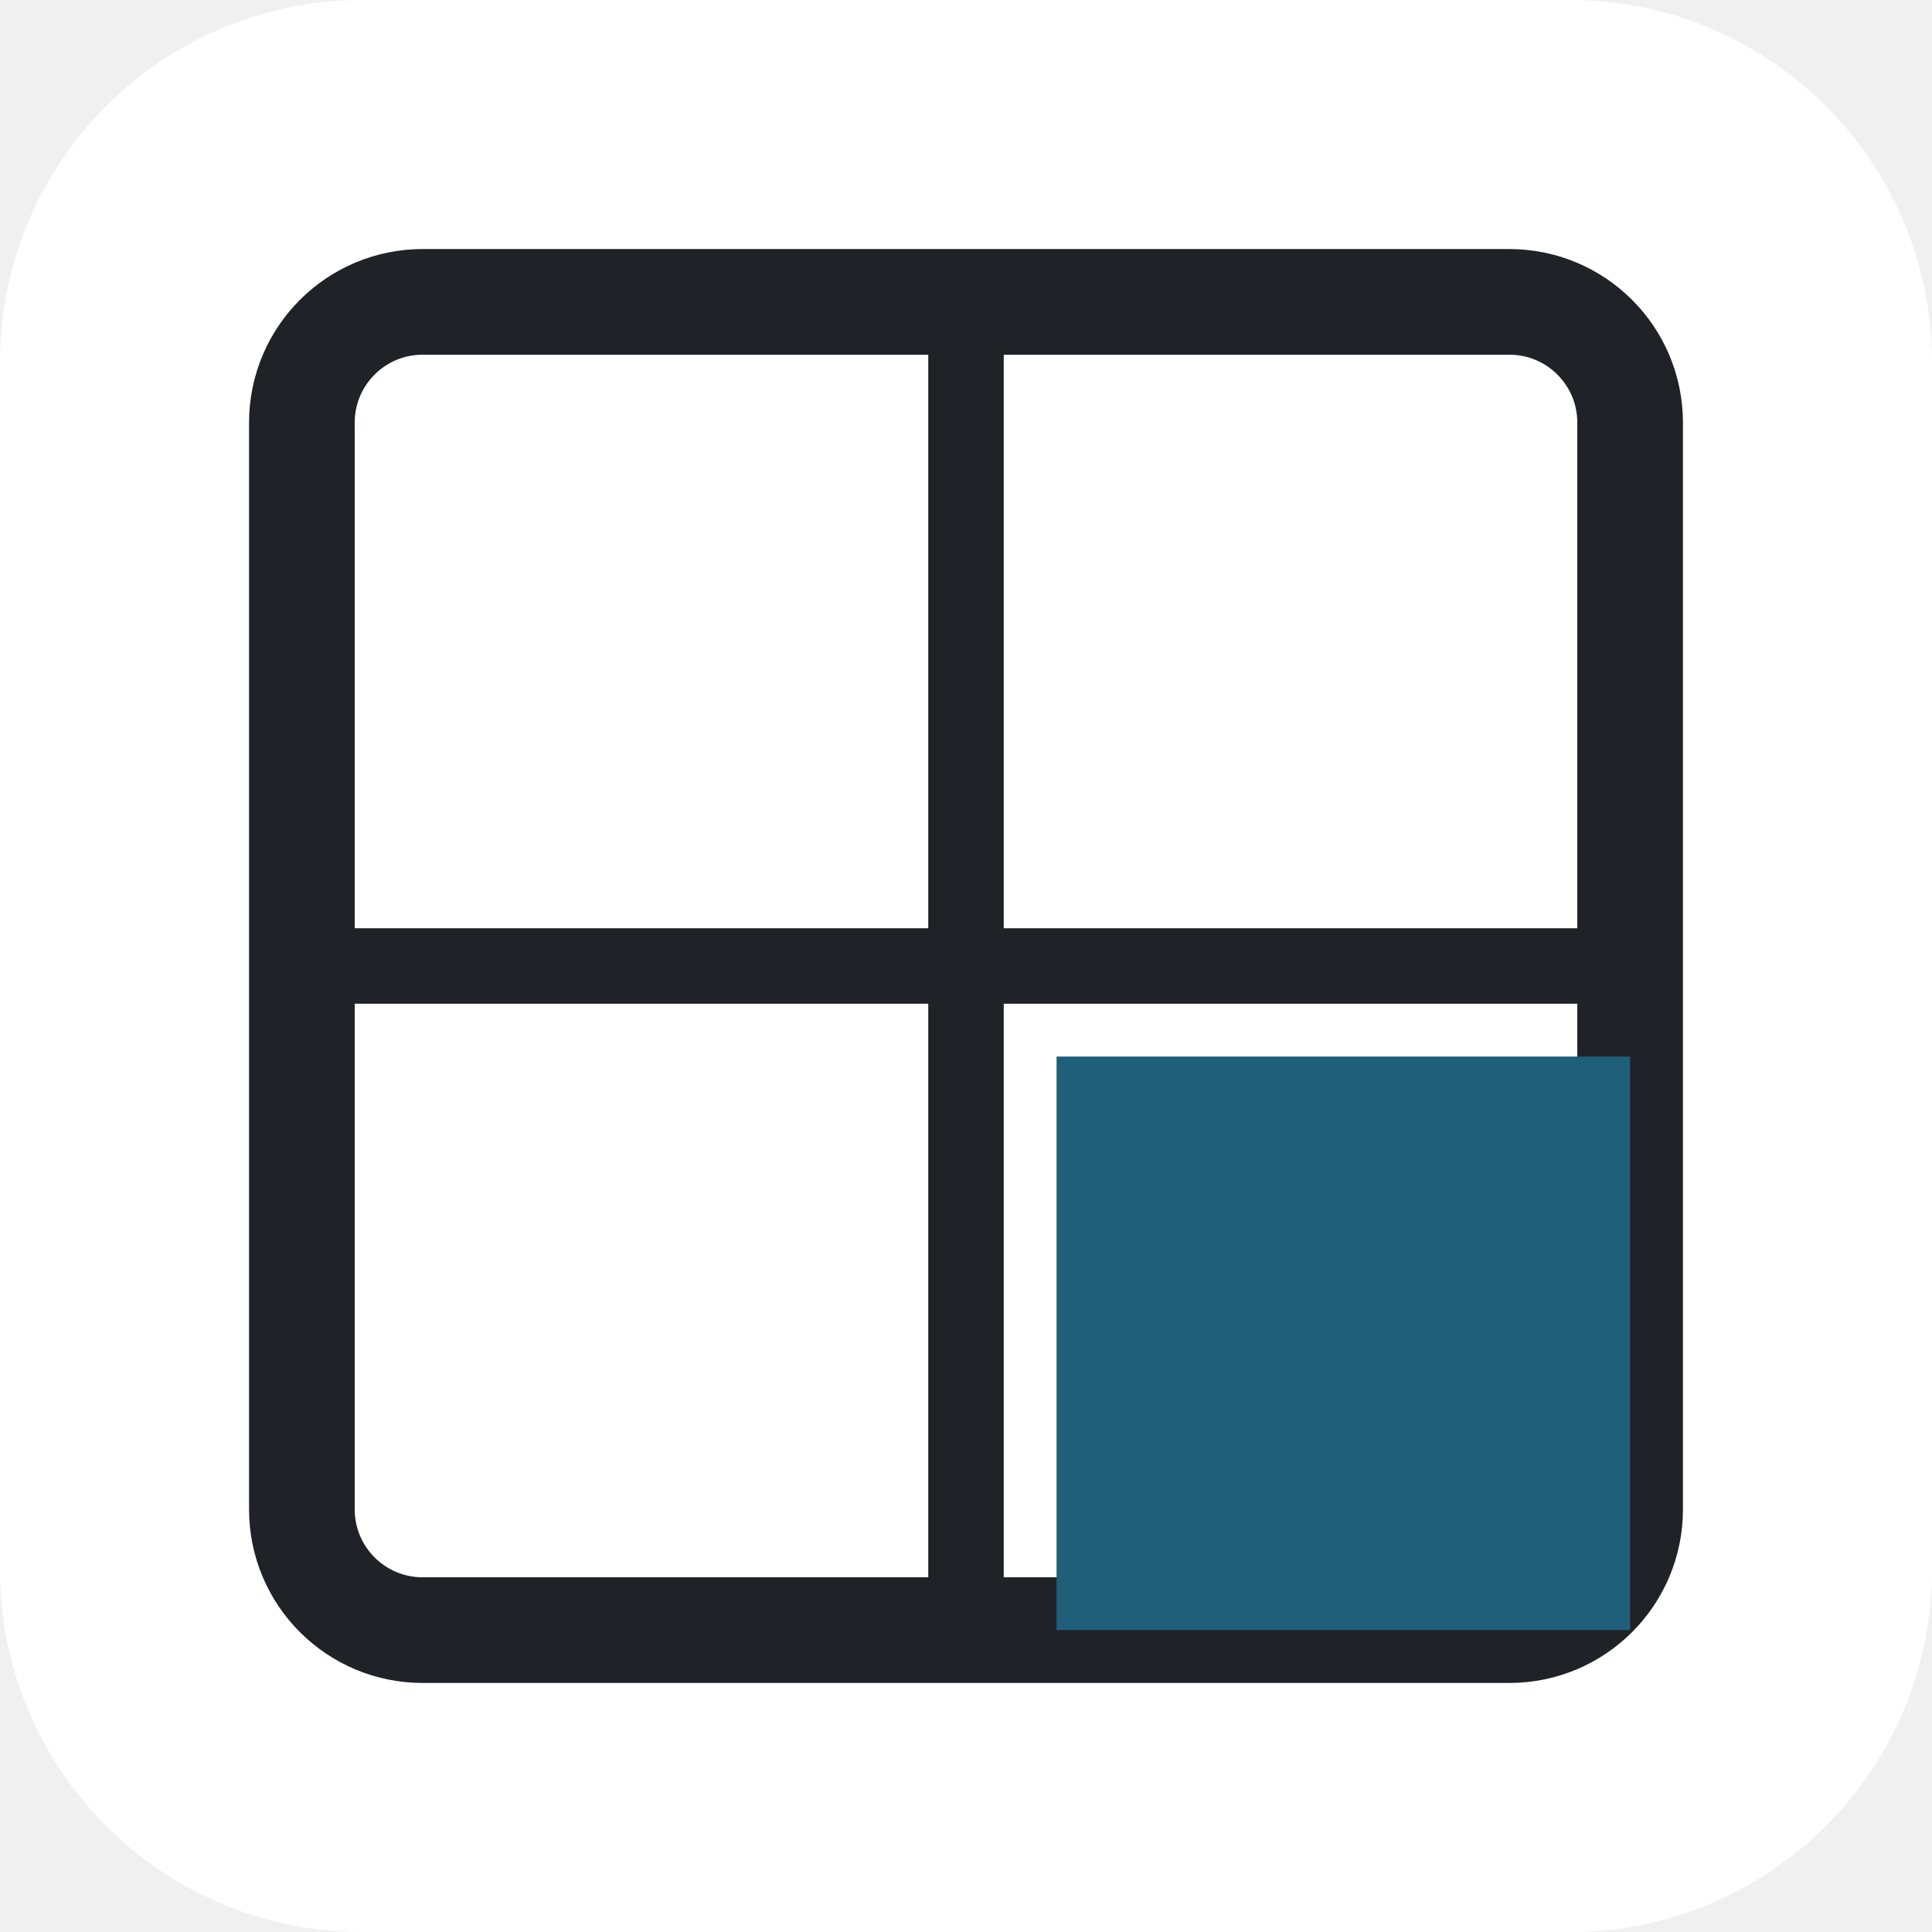
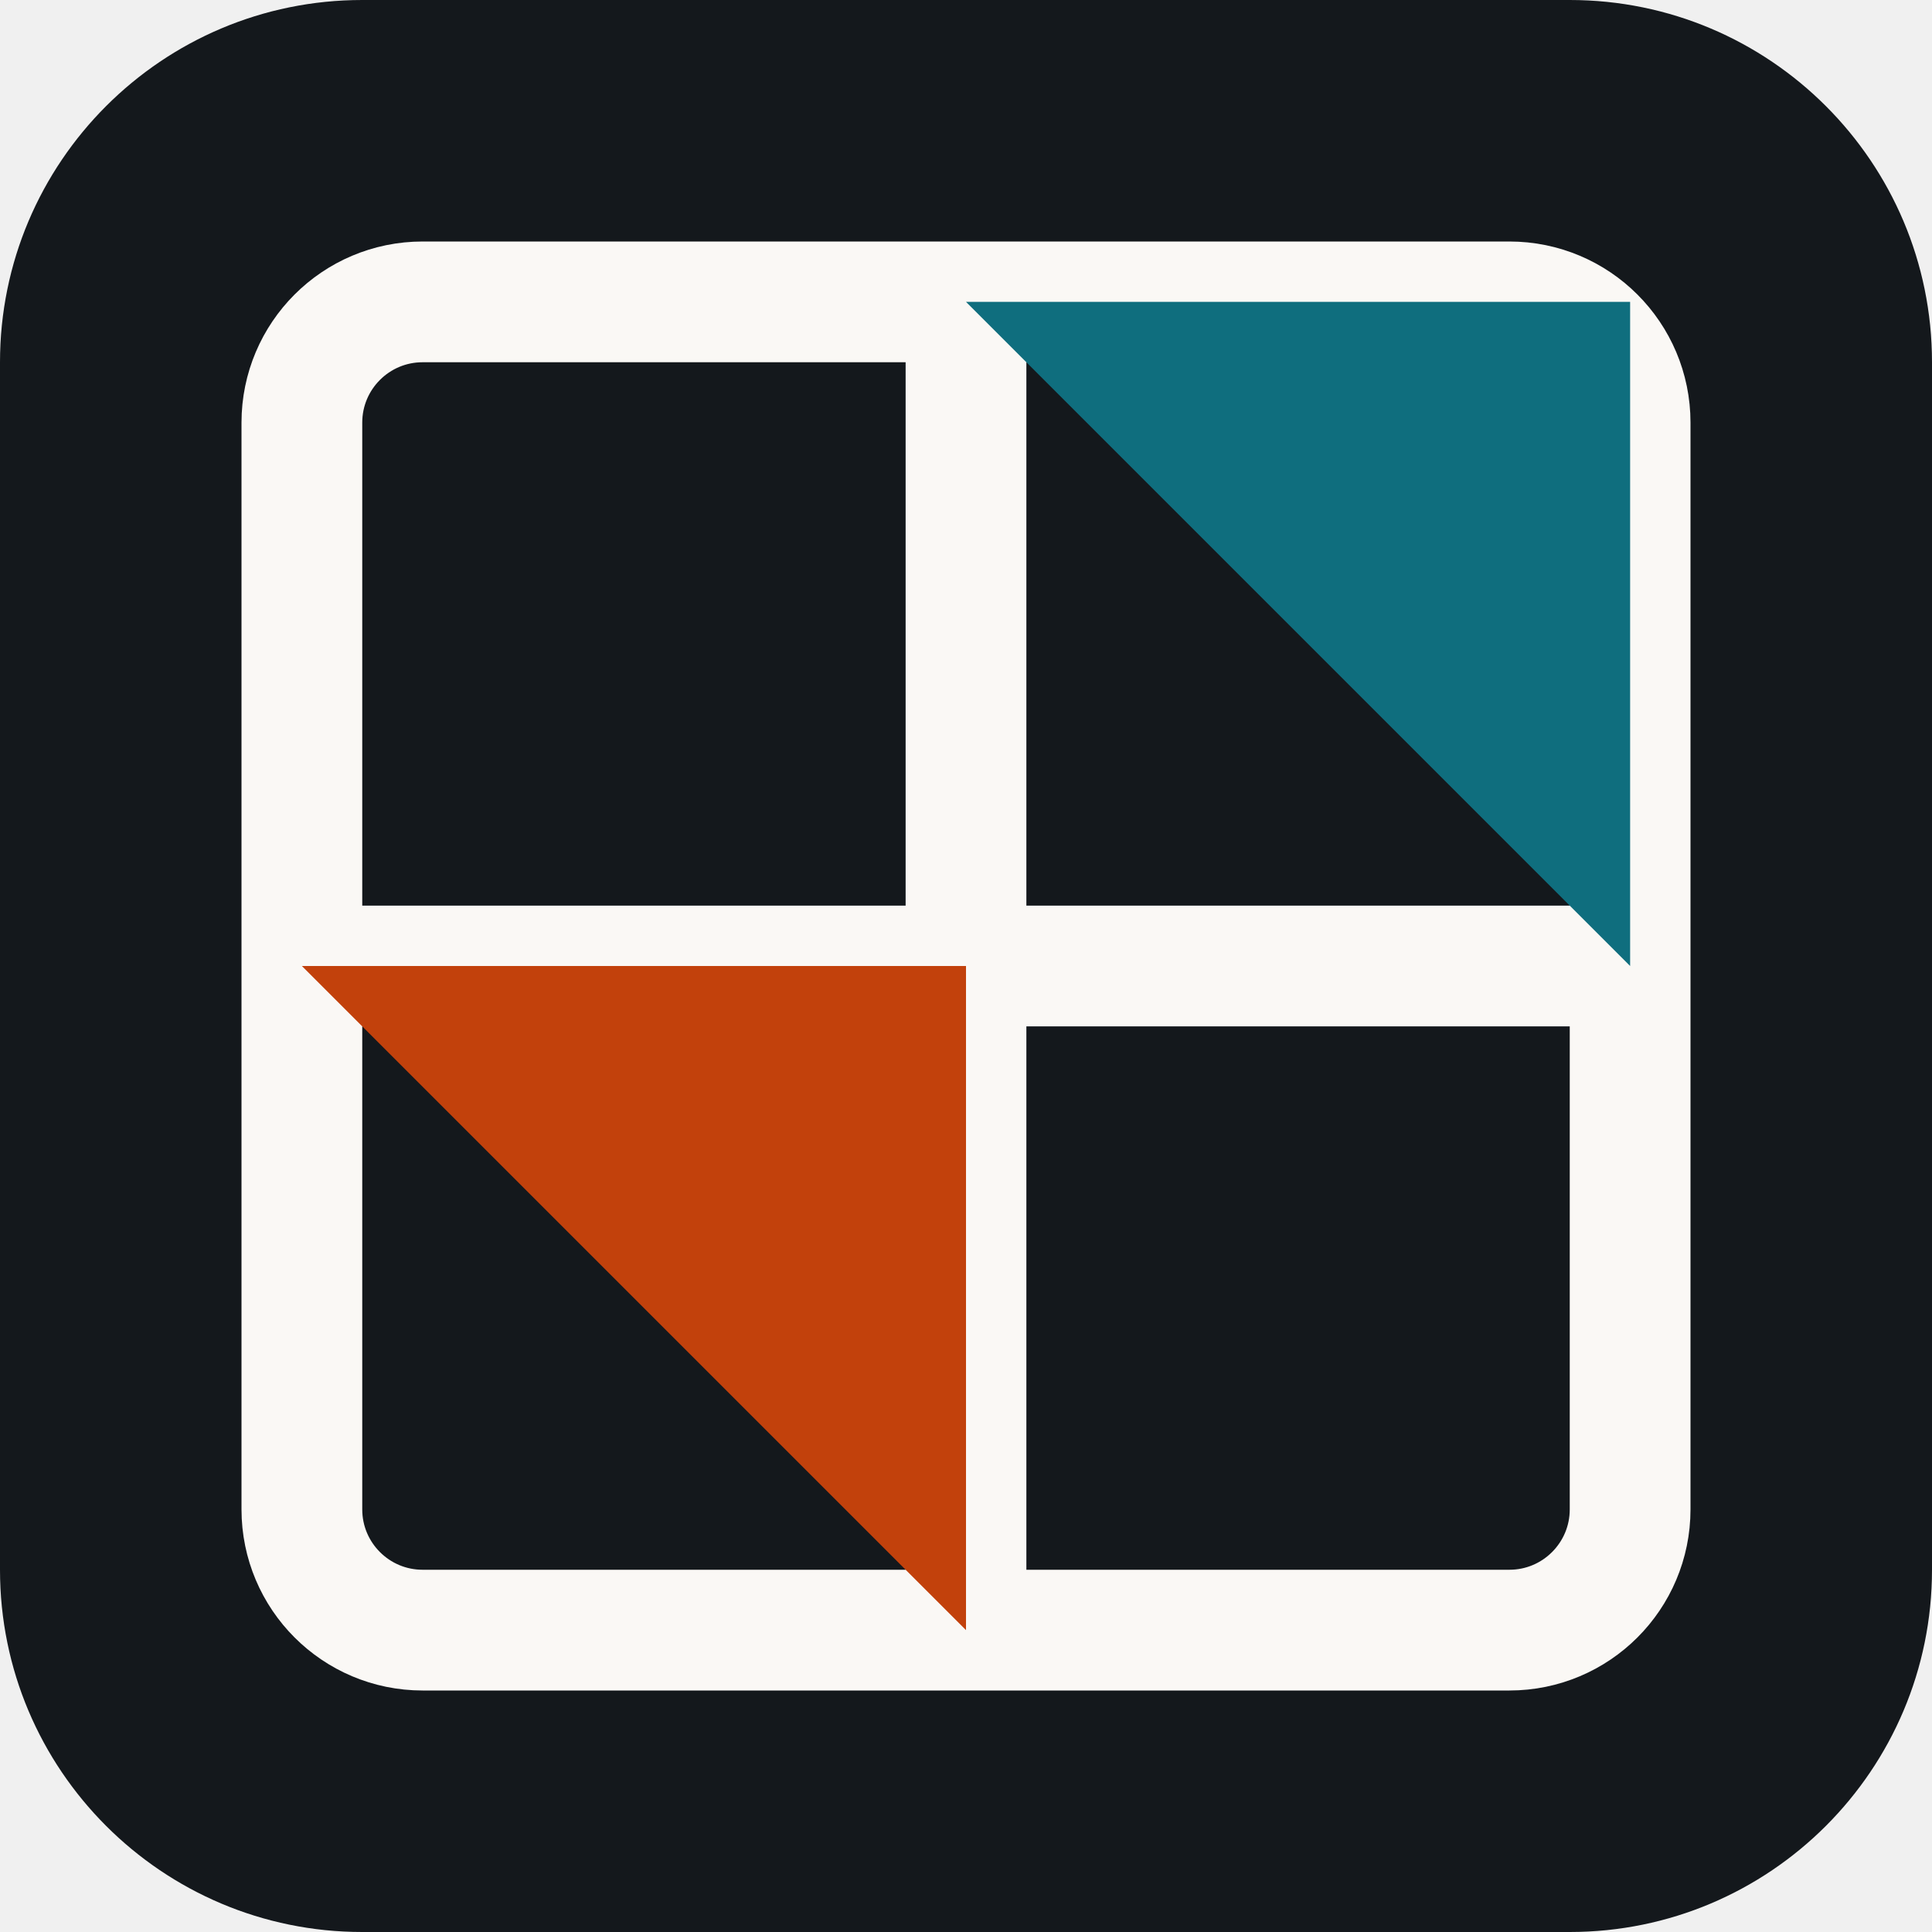
- <svg xmlns="http://www.w3.org/2000/svg" width="64" height="64" viewBox="0 0 64 64" role="img" aria-label="СПФ Регион Строй">
-   <rect width="64" height="64" rx="12" fill="#FFFFFF" />
-   <g fill="none" stroke="#1F2328" stroke-width="3.5">
-     <rect x="10" y="10" width="44" height="44" rx="4" />
-     <path d="M32 10v44" stroke-width="2.5" />
-     <path d="M10 32h44" stroke-width="2.5" />
-   </g>
-   <rect x="35" y="35" width="19" height="19" fill="#1F5F7A" />
+ <svg xmlns="http://www.w3.org/2000/svg" viewBox="0 0 32 32" width="32" height="32">
+   <rect width="32" height="32" rx="6" fill="#14181c" />
+   <rect x="5" y="5" width="22" height="22" rx="2" fill="none" stroke="#faf8f5" stroke-width="2" />
+   <line x1="16" y1="5" x2="16" y2="27" stroke="#faf8f5" stroke-width="2" />
+   <line x1="5" y1="16" x2="27" y2="16" stroke="#faf8f5" stroke-width="2" />
+   <path d="M16 5 L27 5 L27 16 Z" fill="#0f6e7e" />
+   <path d="M5 16 L16 16 L16 27 Z" fill="#c2410c" />
</svg>
